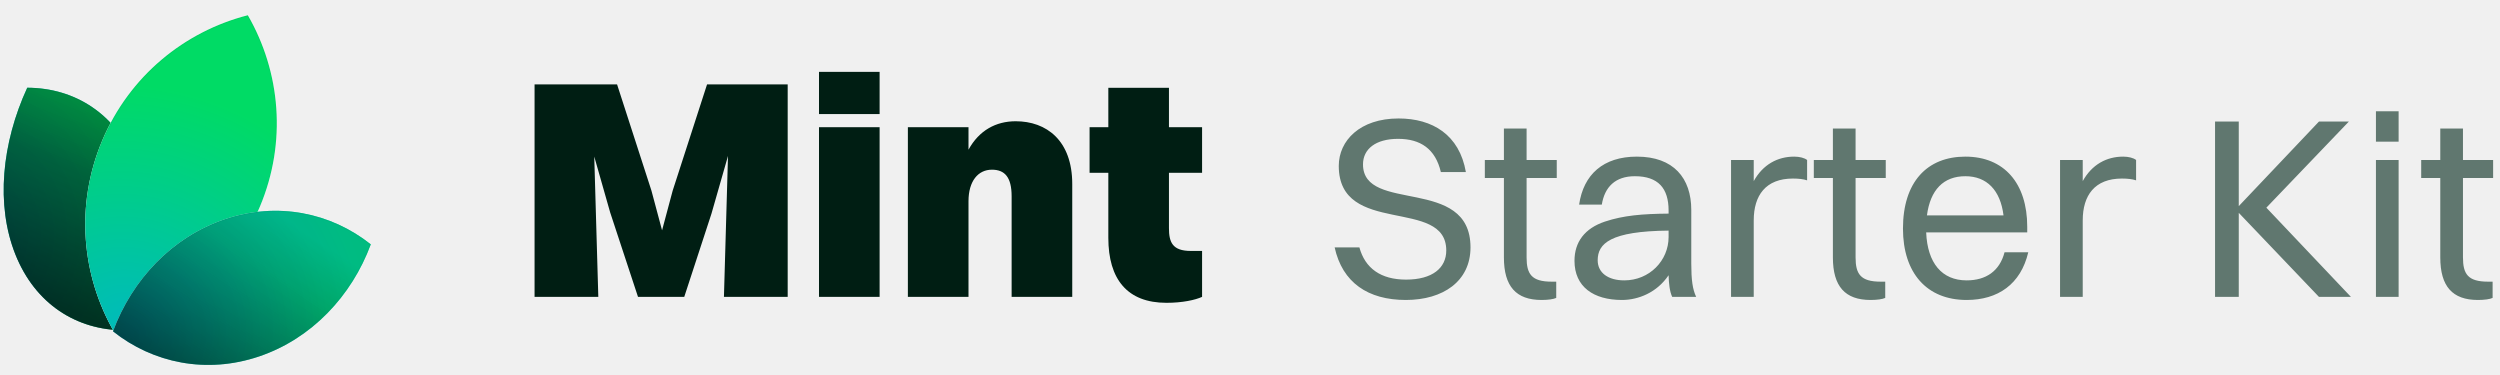
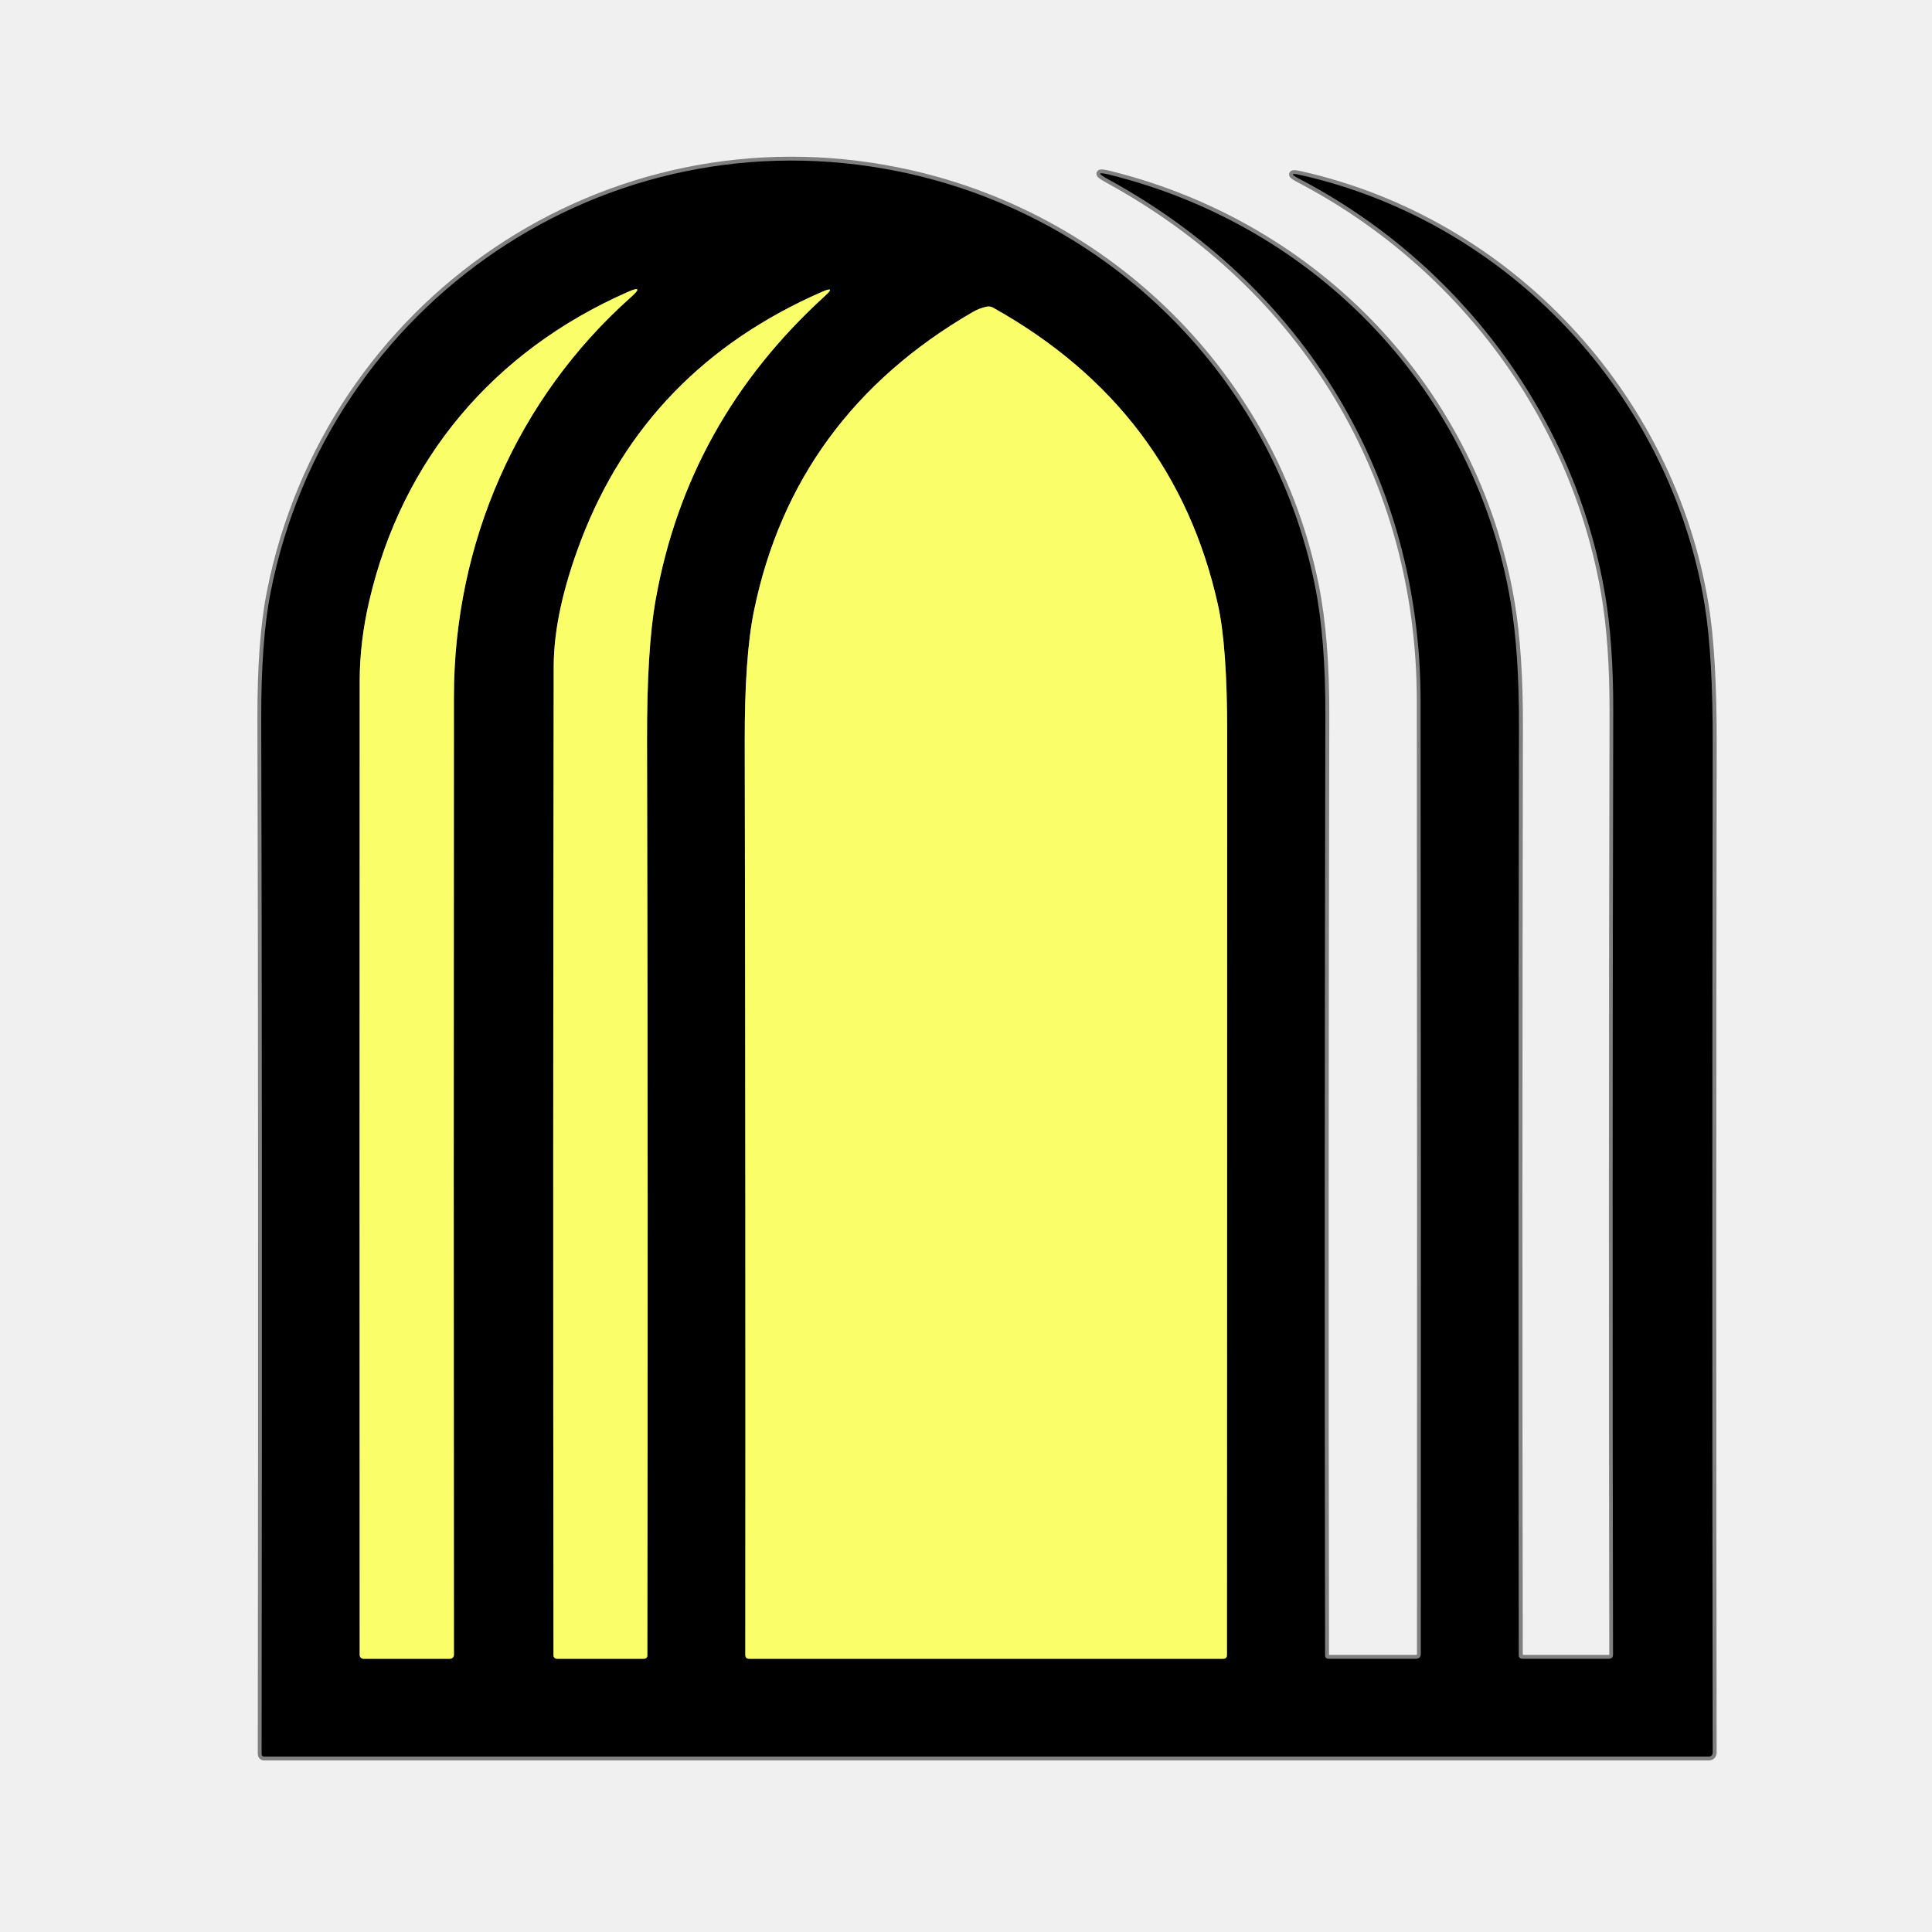
- <svg xmlns="http://www.w3.org/2000/svg" width="160" height="24" viewBox="0 0 160 24" fill="none">
-   <path d="M7.953 21.139C4.896 21.13 2.255 19.458 0.987 16.29C-0.28 13.121 0.109 9.163 1.744 5.615C4.801 5.624 7.442 7.296 8.71 10.465C9.977 13.633 9.588 17.591 7.953 21.139Z" fill="white" />
-   <path d="M7.953 21.139C4.896 21.13 2.255 19.458 0.987 16.29C-0.28 13.121 0.109 9.163 1.744 5.615C4.801 5.624 7.442 7.296 8.71 10.465C9.977 13.633 9.588 17.591 7.953 21.139Z" fill="url(#paint0_radial_115_86)" />
-   <path d="M7.953 21.139C4.896 21.13 2.255 19.458 0.987 16.29C-0.28 13.121 0.109 9.163 1.744 5.615C4.801 5.624 7.442 7.296 8.71 10.465C9.977 13.633 9.588 17.591 7.953 21.139Z" fill="black" fill-opacity="0.5" style="mix-blend-mode:hard-light" />
-   <path d="M7.953 21.139C4.896 21.13 2.255 19.458 0.987 16.29C-0.28 13.121 0.109 9.163 1.744 5.615C4.801 5.624 7.442 7.296 8.71 10.465C9.977 13.633 9.588 17.591 7.953 21.139Z" fill="url(#paint1_linear_115_86)" fill-opacity="0.5" style="mix-blend-mode:hard-light" />
-   <path d="M7.935 21.111C4.897 21.096 2.274 19.431 1.013 16.279C-0.248 13.124 0.136 9.182 1.762 5.643C4.8 5.659 7.423 7.324 8.684 10.476C9.945 13.63 9.561 17.572 7.935 21.111Z" stroke="url(#paint2_linear_115_86)" stroke-opacity="0.05" stroke-width="0.056" />
-   <path d="M7.31 21.257C11.354 20.221 14.884 17.375 16.628 13.236C18.373 9.097 17.945 4.587 15.86 0.976C11.816 2.012 8.287 4.858 6.542 8.998C4.797 13.137 5.225 17.646 7.31 21.257Z" fill="white" />
-   <path d="M7.31 21.257C11.354 20.221 14.884 17.375 16.628 13.236C18.373 9.097 17.945 4.587 15.86 0.976C11.816 2.012 8.287 4.858 6.542 8.998C4.797 13.137 5.225 17.646 7.31 21.257Z" fill="url(#paint3_radial_115_86)" />
-   <path d="M16.602 13.225C14.864 17.349 11.351 20.187 7.324 21.225C5.253 17.624 4.829 13.132 6.568 9.009C8.306 4.885 11.819 2.047 15.846 1.009C17.918 4.61 18.341 9.101 16.602 13.225Z" stroke="url(#paint4_linear_115_86)" stroke-opacity="0.05" stroke-width="0.056" />
-   <path d="M7.234 21.207C9.789 23.237 13.21 23.951 16.577 22.814C19.944 21.677 22.506 18.945 23.73 15.638C21.175 13.608 17.754 12.894 14.387 14.031C11.02 15.168 8.458 17.901 7.234 21.207Z" fill="white" />
-   <path d="M7.234 21.207C9.789 23.237 13.21 23.951 16.577 22.814C19.944 21.677 22.506 18.945 23.73 15.638C21.175 13.608 17.754 12.894 14.387 14.031C11.02 15.168 8.458 17.901 7.234 21.207Z" fill="url(#paint5_radial_115_86)" />
-   <path d="M7.234 21.207C9.789 23.237 13.21 23.951 16.577 22.814C19.944 21.677 22.506 18.945 23.73 15.638C21.175 13.608 17.754 12.894 14.387 14.031C11.02 15.168 8.458 17.901 7.234 21.207Z" fill="black" fill-opacity="0.2" style="mix-blend-mode:hard-light" />
-   <path d="M7.234 21.207C9.789 23.237 13.21 23.951 16.577 22.814C19.944 21.677 22.506 18.945 23.73 15.638C21.175 13.608 17.754 12.894 14.387 14.031C11.02 15.168 8.458 17.901 7.234 21.207Z" fill="url(#paint6_linear_115_86)" fill-opacity="0.5" style="mix-blend-mode:hard-light" />
-   <path d="M16.568 22.787C13.218 23.918 9.814 23.212 7.267 21.198C8.492 17.907 11.044 15.189 14.396 14.058C17.747 12.927 21.15 13.633 23.697 15.648C22.472 18.938 19.92 21.656 16.568 22.787Z" stroke="url(#paint7_linear_115_86)" stroke-opacity="0.05" stroke-width="0.056" />
-   <path d="M34.212 19V5.4H39.492L41.692 12.2L42.372 14.74L43.052 12.2L45.252 5.4H50.412V19H46.332L46.592 9.98L45.532 13.68L43.792 19H40.832L39.052 13.6L38.032 10.02L38.292 19H34.212ZM52.416 7.3V4.6H56.295V7.3H52.416ZM52.416 19V8.14H56.295V19H52.416ZM58.104 19V8.14H61.984V9.58C62.664 8.34 63.744 7.76 65.004 7.76C66.964 7.76 68.624 8.98 68.624 11.78V19H64.744V12.56C64.744 11.34 64.304 10.86 63.484 10.86C62.604 10.86 61.984 11.58 61.984 12.88V19H58.104ZM70.933 15.22V11.06H69.733V8.14H70.933V5.62H74.813V8.14H76.933V11.06H74.813V14.6C74.813 15.5 75.033 16.06 76.213 16.06H76.933V19C76.493 19.2 75.673 19.38 74.653 19.38C72.153 19.38 70.933 17.88 70.933 15.22Z" fill="#001E13" />
-   <path d="M87.232 10.519C87.232 13.687 94.112 11.229 94.112 15.832C94.112 17.994 92.364 19.198 89.971 19.198C87.562 19.198 85.912 18.093 85.417 15.832H87.001C87.364 17.169 88.371 17.895 89.987 17.895C91.671 17.895 92.561 17.152 92.561 16.03C92.561 12.598 85.681 15.155 85.681 10.618C85.681 9.001 87.034 7.582 89.509 7.582C91.671 7.582 93.403 8.621 93.816 11.014H92.215C91.868 9.529 90.912 8.886 89.476 8.886C88.057 8.886 87.232 9.529 87.232 10.519ZM96.25 16.476V11.393H95.029V10.239H96.25V8.226H97.702V10.239H99.632V11.393H97.702V16.476C97.702 17.532 98.015 18.026 99.302 18.026H99.599V19.066C99.434 19.148 99.071 19.198 98.659 19.198C97.025 19.198 96.25 18.323 96.25 16.476ZM102.516 13.093H101.064C101.345 11.162 102.615 10.024 104.76 10.024C107.103 10.024 108.242 11.393 108.242 13.44V16.888C108.242 17.895 108.324 18.521 108.555 19H107.021C106.856 18.654 106.806 18.142 106.79 17.614C106.047 18.72 104.859 19.198 103.803 19.198C101.988 19.198 100.767 18.357 100.767 16.69C100.767 15.486 101.427 14.611 102.714 14.182C103.902 13.786 105.107 13.687 106.79 13.671V13.473C106.79 12.053 106.13 11.278 104.628 11.278C103.374 11.278 102.698 11.971 102.516 13.093ZM102.252 16.657C102.252 17.465 102.929 17.944 103.952 17.944C105.569 17.944 106.79 16.674 106.79 15.172V14.759C103.061 14.793 102.252 15.585 102.252 16.657ZM110.787 19V10.239H112.239V11.591C112.833 10.519 113.774 10.024 114.83 10.024C115.176 10.024 115.49 10.107 115.655 10.239V11.542C115.407 11.46 115.094 11.427 114.747 11.427C112.998 11.427 112.239 12.515 112.239 14.1V19H110.787ZM117.305 16.476V11.393H116.084V10.239H117.305V8.226H118.757V10.239H120.688V11.393H118.757V16.476C118.757 17.532 119.071 18.026 120.358 18.026H120.655V19.066C120.49 19.148 120.127 19.198 119.714 19.198C118.081 19.198 117.305 18.323 117.305 16.476ZM129.809 16.145C129.33 18.192 127.862 19.198 125.865 19.198C123.324 19.198 121.79 17.482 121.79 14.627C121.79 11.658 123.324 10.024 125.783 10.024C128.258 10.024 129.743 11.723 129.743 14.512V14.875H123.275C123.357 16.838 124.281 17.944 125.865 17.944C127.103 17.944 127.977 17.35 128.291 16.145H129.809ZM125.783 11.278C124.38 11.278 123.539 12.152 123.324 13.786H128.225C128.027 12.169 127.152 11.278 125.783 11.278ZM131.843 19V10.239H133.295V11.591C133.889 10.519 134.829 10.024 135.885 10.024C136.232 10.024 136.545 10.107 136.71 10.239V11.542C136.463 11.46 136.149 11.427 135.803 11.427C134.054 11.427 133.295 12.515 133.295 14.1V19H131.843ZM141.763 19V7.78H143.281V13.192L148.413 7.78H150.327L145.047 13.291L150.459 19H148.413L143.281 13.621V19H141.763ZM152.06 9.067V7.12H153.512V9.067H152.06ZM152.06 19V10.239H153.512V19H152.06ZM156.178 16.476V11.393H154.957V10.239H156.178V8.226H157.63V10.239H159.56V11.393H157.63V16.476C157.63 17.532 157.943 18.026 159.23 18.026H159.527V19.066C159.362 19.148 158.999 19.198 158.587 19.198C156.953 19.198 156.178 18.323 156.178 16.476Z" fill="#002719" fill-opacity="0.6" />
-   <defs>
-     <radialGradient id="paint0_radial_115_86" cx="0" cy="0" r="1" gradientUnits="userSpaceOnUse" gradientTransform="translate(-3.00503 15.023) rotate(-10.029) scale(17.9572 17.784)">
-       <stop stop-color="#00B0BB" />
-       <stop offset="1" stop-color="#00DB65" />
-     </radialGradient>
-     <linearGradient id="paint1_linear_115_86" x1="7.39" y1="4.813" x2="1.63" y2="18.689" gradientUnits="userSpaceOnUse">
-       <stop stop-color="#18E299" />
-       <stop offset="1" />
-     </linearGradient>
-     <linearGradient id="paint2_linear_115_86" x1="7.948" y1="8.016" x2="1.761" y2="18.746" gradientUnits="userSpaceOnUse">
-       <stop />
-       <stop offset="1" stop-opacity="0" />
-     </linearGradient>
-     <radialGradient id="paint3_radial_115_86" cx="0" cy="0" r="1" gradientUnits="userSpaceOnUse" gradientTransform="translate(8.11404 20.8822) rotate(-75.7542) scale(21.6246 23.7772)">
-       <stop stop-color="#00BBBB" />
-       <stop offset="0.713" stop-color="#00DB65" />
-     </radialGradient>
-     <linearGradient id="paint4_linear_115_86" x1="7.602" y1="5.871" x2="15.556" y2="16.372" gradientUnits="userSpaceOnUse">
-       <stop />
-       <stop offset="1" stop-opacity="0" />
-     </linearGradient>
-     <radialGradient id="paint5_radial_115_86" cx="0" cy="0" r="1" gradientUnits="userSpaceOnUse" gradientTransform="translate(7.84537 21.5181) rotate(-20.3525) scale(18.5603 17.32)">
-       <stop stop-color="#00B0BB" />
-       <stop offset="1" stop-color="#00DB65" />
-     </radialGradient>
-     <linearGradient id="paint6_linear_115_86" x1="16.808" y1="13.007" x2="10.041" y2="22.994" gradientUnits="userSpaceOnUse">
-       <stop stop-color="#00B1BC" />
-       <stop offset="1" />
-     </linearGradient>
-     <linearGradient id="paint7_linear_115_86" x1="16.808" y1="13.007" x2="14.169" y2="23.841" gradientUnits="userSpaceOnUse">
-       <stop />
-       <stop offset="1" stop-opacity="0" />
-     </linearGradient>
-   </defs>
+ <svg xmlns="http://www.w3.org/2000/svg" width="500" zoomAndPan="magnify" viewBox="0 0 375 375" height="500" preserveAspectRatio="xMidYMid meet" version="1.0" id="svg8">
+   <defs id="defs8" />
+   <path stroke-linecap="butt" transform="matrix(0.75, 0, 0, 0.75, -371.0287, -235.2131)" fill="none" stroke-linejoin="miter" d="M 861.137 742.909 L 838.585 742.909 C 837.96 742.909 837.648 742.597 837.648 741.972 C 837.507 661.789 837.533 580.737 837.721 498.805 C 837.757 485.529 836.856 474.326 835.023 465.185 C 824.184 411.378 781.627 369.029 727.252 357.982 C 651.585 342.591 579.575 392.013 564.762 466.836 C 563.085 475.263 562.273 486.284 562.325 499.909 C 562.512 567.279 562.544 656.519 562.419 767.618 C 562.419 767.784 562.476 767.925 562.596 768.045 C 562.71 768.159 562.851 768.222 563.018 768.222 L 936.861 768.222 C 937.601 768.222 937.971 767.852 937.971 767.112 C 937.846 681.196 937.851 594.357 937.986 506.602 C 938.023 491.039 937.33 478.92 935.908 470.232 C 927.075 416.065 885.361 371.107 831.403 358.94 C 828.752 358.341 828.632 358.67 831.044 359.935 C 872.049 381.347 902.122 420.774 910.09 467.269 C 911.554 475.795 912.273 485.982 912.247 497.831 C 912.059 580.586 912.038 661.909 912.189 741.805 C 912.189 742.539 911.82 742.909 911.085 742.909 L 888.752 742.909 C 888.116 742.909 887.799 742.591 887.799 741.951 C 887.674 663.586 887.684 583.477 887.835 501.633 C 887.861 488.763 887.137 477.998 885.658 469.352 C 876.398 414.753 835.528 372.123 781.83 358.826 C 778.82 358.091 778.674 358.466 781.398 359.951 C 832.356 387.774 862.335 437.159 862.377 495.034 C 862.45 580.743 862.46 662.94 862.413 741.633 C 862.413 742.482 861.986 742.909 861.137 742.909 " stroke="#808080" stroke-width="2" stroke-opacity="1" stroke-miterlimit="4" id="path1" />
+   <path stroke-linecap="butt" transform="matrix(0.75, 0, 0, 0.75, -371.0287, -235.2131)" fill="none" stroke-linejoin="miter" d="M 612.174 493.873 C 612.215 454.237 628.544 416.758 657.924 390.586 C 660.486 388.3 660.195 387.852 657.059 389.237 C 622.471 404.482 598.809 432.451 590.299 469.05 C 588.648 476.123 587.814 483.05 587.804 489.826 C 587.752 574.206 587.747 658.243 587.783 741.935 C 587.783 742.206 587.877 742.435 588.07 742.623 C 588.262 742.815 588.491 742.909 588.757 742.909 L 611.143 742.909 C 611.424 742.909 611.663 742.81 611.861 742.612 C 612.059 742.414 612.158 742.175 612.158 741.899 C 612.106 658.503 612.111 575.831 612.174 493.873 " stroke="#808080" stroke-width="2" stroke-opacity="1" stroke-miterlimit="4" id="path2" />
+   <path stroke-linecap="butt" transform="matrix(0.75, 0, 0, 0.75, -371.0287, -235.2131)" fill="none" stroke-linejoin="miter" d="M 707.455 389.144 C 677.21 402.357 656.424 423.774 645.101 453.394 C 640.398 465.706 638.038 476.56 638.012 485.961 C 637.861 568.977 637.84 654.305 637.955 741.935 C 637.955 742.586 638.278 742.909 638.929 742.909 L 661.314 742.909 C 661.929 742.909 662.236 742.602 662.236 741.993 C 662.372 663.685 662.346 584.758 662.158 505.216 C 662.122 489.555 662.861 477.466 664.372 468.956 C 669.835 438.107 684.434 411.873 708.169 390.248 C 710.169 388.435 709.929 388.071 707.455 389.144 " stroke="#808080" stroke-width="2" stroke-opacity="1" stroke-miterlimit="4" id="path3" />
+   <path stroke-linecap="butt" transform="matrix(0.75, 0, 0, 0.75, -371.0287, -235.2131)" fill="none" stroke-linejoin="miter" d="M 746.491 394.357 C 715.632 412.253 696.747 438.045 689.83 471.732 C 688.221 479.618 687.424 490.894 687.45 505.555 C 687.611 587.545 687.663 666.326 687.601 741.899 C 687.601 742.571 687.934 742.909 688.596 742.909 L 811.268 742.909 C 811.919 742.909 812.241 742.591 812.241 741.951 C 812.278 662.321 812.299 582.685 812.299 503.039 C 812.299 488.279 811.502 477.321 809.919 470.154 C 802.403 436.383 783.018 410.753 751.757 393.269 C 751.195 392.946 750.601 392.857 749.976 393.008 C 748.705 393.295 747.538 393.743 746.491 394.357 " stroke="#808080" stroke-width="2" stroke-opacity="1" stroke-miterlimit="4" id="path4" />
+   <path fill="#000000" d="M 275.777 321.008 C 275.812 261.988 275.801 200.34 275.734 136.062 C 275.695 92.652 253.223 55.617 215.004 34.75 C 212.961 33.633 213.07 33.352 215.332 33.906 C 255.602 43.875 286.254 75.852 293.203 116.797 C 294.309 123.285 294.852 131.355 294.832 141.012 C 294.719 202.391 294.707 262.473 294.793 321.246 C 294.793 321.727 295.031 321.965 295.512 321.965 L 312.258 321.965 C 312.809 321.965 313.086 321.688 313.086 321.137 C 312.973 261.215 312.988 200.223 313.129 138.156 C 313.156 129.27 312.617 121.629 311.516 115.234 C 305.539 80.363 282.984 50.793 252.23 34.734 C 250.422 33.789 250.512 33.539 252.5 33.988 C 292.969 43.117 324.254 76.836 330.879 117.457 C 331.945 123.973 332.469 133.066 332.438 144.738 C 332.336 210.551 332.336 275.68 332.438 340.117 C 332.438 340.672 332.16 340.949 331.609 340.949 L 51.227 340.949 C 51.102 340.949 50.996 340.902 50.906 340.816 C 50.82 340.727 50.777 340.621 50.777 340.496 C 50.871 257.172 50.848 190.242 50.707 139.715 C 50.672 129.5 51.281 121.23 52.535 114.914 C 63.645 58.793 117.652 21.727 174.406 33.273 C 215.184 41.555 247.102 73.32 255.23 113.676 C 256.609 120.527 257.281 128.93 257.254 138.887 C 257.113 200.336 257.094 261.125 257.199 321.262 C 257.199 321.73 257.434 321.965 257.902 321.965 L 274.816 321.965 C 275.453 321.965 275.773 321.645 275.773 321.008 Z M 88.102 135.188 C 88.141 105.465 100.375 77.355 122.41 57.727 C 124.332 56.008 124.117 55.672 121.762 56.711 C 95.82 68.145 78.074 89.125 71.691 116.57 C 70.453 121.879 69.828 127.07 69.82 132.152 C 69.781 195.438 69.781 258.465 69.82 321.234 C 69.82 321.438 69.891 321.609 70.035 321.75 C 70.176 321.895 70.352 321.965 70.551 321.965 L 87.34 321.965 C 87.551 321.965 87.73 321.891 87.879 321.742 C 88.027 321.594 88.102 321.414 88.102 321.207 C 88.062 258.66 88.062 196.656 88.102 135.188 Z M 159.559 56.641 C 136.875 66.551 121.285 82.613 112.793 104.832 C 109.266 114.062 107.496 122.207 107.477 129.254 C 107.363 191.52 107.352 255.512 107.438 321.234 C 107.438 321.723 107.68 321.965 108.168 321.965 L 124.957 321.965 C 125.418 321.965 125.645 321.734 125.645 321.277 C 125.75 262.547 125.73 203.352 125.59 143.695 C 125.559 131.949 126.113 122.887 127.25 116.5 C 131.344 93.367 142.293 73.691 160.098 57.473 C 161.598 56.113 161.418 55.836 159.562 56.641 Z M 188.836 60.551 C 165.691 73.977 151.527 93.32 146.344 118.582 C 145.133 124.496 144.539 132.953 144.555 143.949 C 144.676 205.445 144.715 264.531 144.668 321.207 C 144.668 321.711 144.918 321.965 145.414 321.965 L 237.418 321.965 C 237.906 321.965 238.148 321.727 238.148 321.246 C 238.176 261.523 238.191 201.797 238.191 142.066 C 238.191 130.992 237.598 122.773 236.406 117.402 C 230.773 92.07 216.234 72.852 192.789 59.734 C 192.367 59.492 191.922 59.426 191.453 59.539 C 190.496 59.754 189.625 60.094 188.836 60.551 Z M 188.836 60.551 " fill-opacity="1" fill-rule="nonzero" id="path5" />
+   <path fill="#f2fd19" d="M 122.41 57.727 C 100.375 77.355 88.129 105.465 88.102 135.188 C 88.051 196.656 88.051 258.66 88.102 321.207 C 88.102 321.414 88.027 321.594 87.879 321.742 C 87.73 321.891 87.551 321.965 87.34 321.965 L 70.551 321.965 C 70.352 321.965 70.176 321.895 70.035 321.75 C 69.891 321.609 69.82 321.438 69.82 321.234 C 69.793 258.465 69.793 195.438 69.82 132.152 C 69.82 127.07 70.445 121.879 71.691 116.57 C 78.074 89.125 95.82 68.145 121.762 56.711 C 124.117 55.672 124.332 56.008 122.41 57.727 Z M 122.41 57.727 " fill-opacity="1" fill-rule="nonzero" id="path6" style="fill:#faff69;fill-opacity:1" />
+   <path fill="#f2fd19" d="M 159.559 56.641 C 161.414 55.836 161.594 56.113 160.094 57.473 C 142.293 73.691 131.344 93.367 127.246 116.5 C 126.113 122.887 125.559 131.949 125.586 143.695 C 125.73 203.352 125.75 262.547 125.645 321.277 C 125.645 321.734 125.414 321.965 124.953 321.965 L 108.164 321.965 C 107.68 321.965 107.434 321.723 107.434 321.234 C 107.352 255.512 107.363 191.52 107.477 129.254 C 107.5 122.207 109.273 114.062 112.789 104.832 C 121.281 82.613 136.871 66.551 159.559 56.641 Z M 159.559 56.641 " fill-opacity="1" fill-rule="nonzero" id="path7" style="fill:#faff69;fill-opacity:1" />
+   <path fill="#f2fd19" d="M 188.836 60.551 C 189.621 60.094 190.496 59.754 191.449 59.539 C 191.918 59.426 192.363 59.492 192.785 59.734 C 216.23 72.852 230.77 92.07 236.406 117.402 C 237.594 122.773 238.191 130.992 238.191 142.066 C 238.191 201.797 238.176 261.523 238.145 321.246 C 238.145 321.727 237.902 321.965 237.414 321.965 L 145.41 321.965 C 144.914 321.965 144.668 321.711 144.668 321.207 C 144.711 264.527 144.676 205.445 144.555 143.949 C 144.527 132.953 145.125 124.496 146.34 118.582 C 151.523 93.32 165.688 73.977 188.832 60.551 Z M 188.836 60.551 " fill-opacity="1" fill-rule="nonzero" id="path8" style="fill:#faff69;fill-opacity:1" />
</svg>
